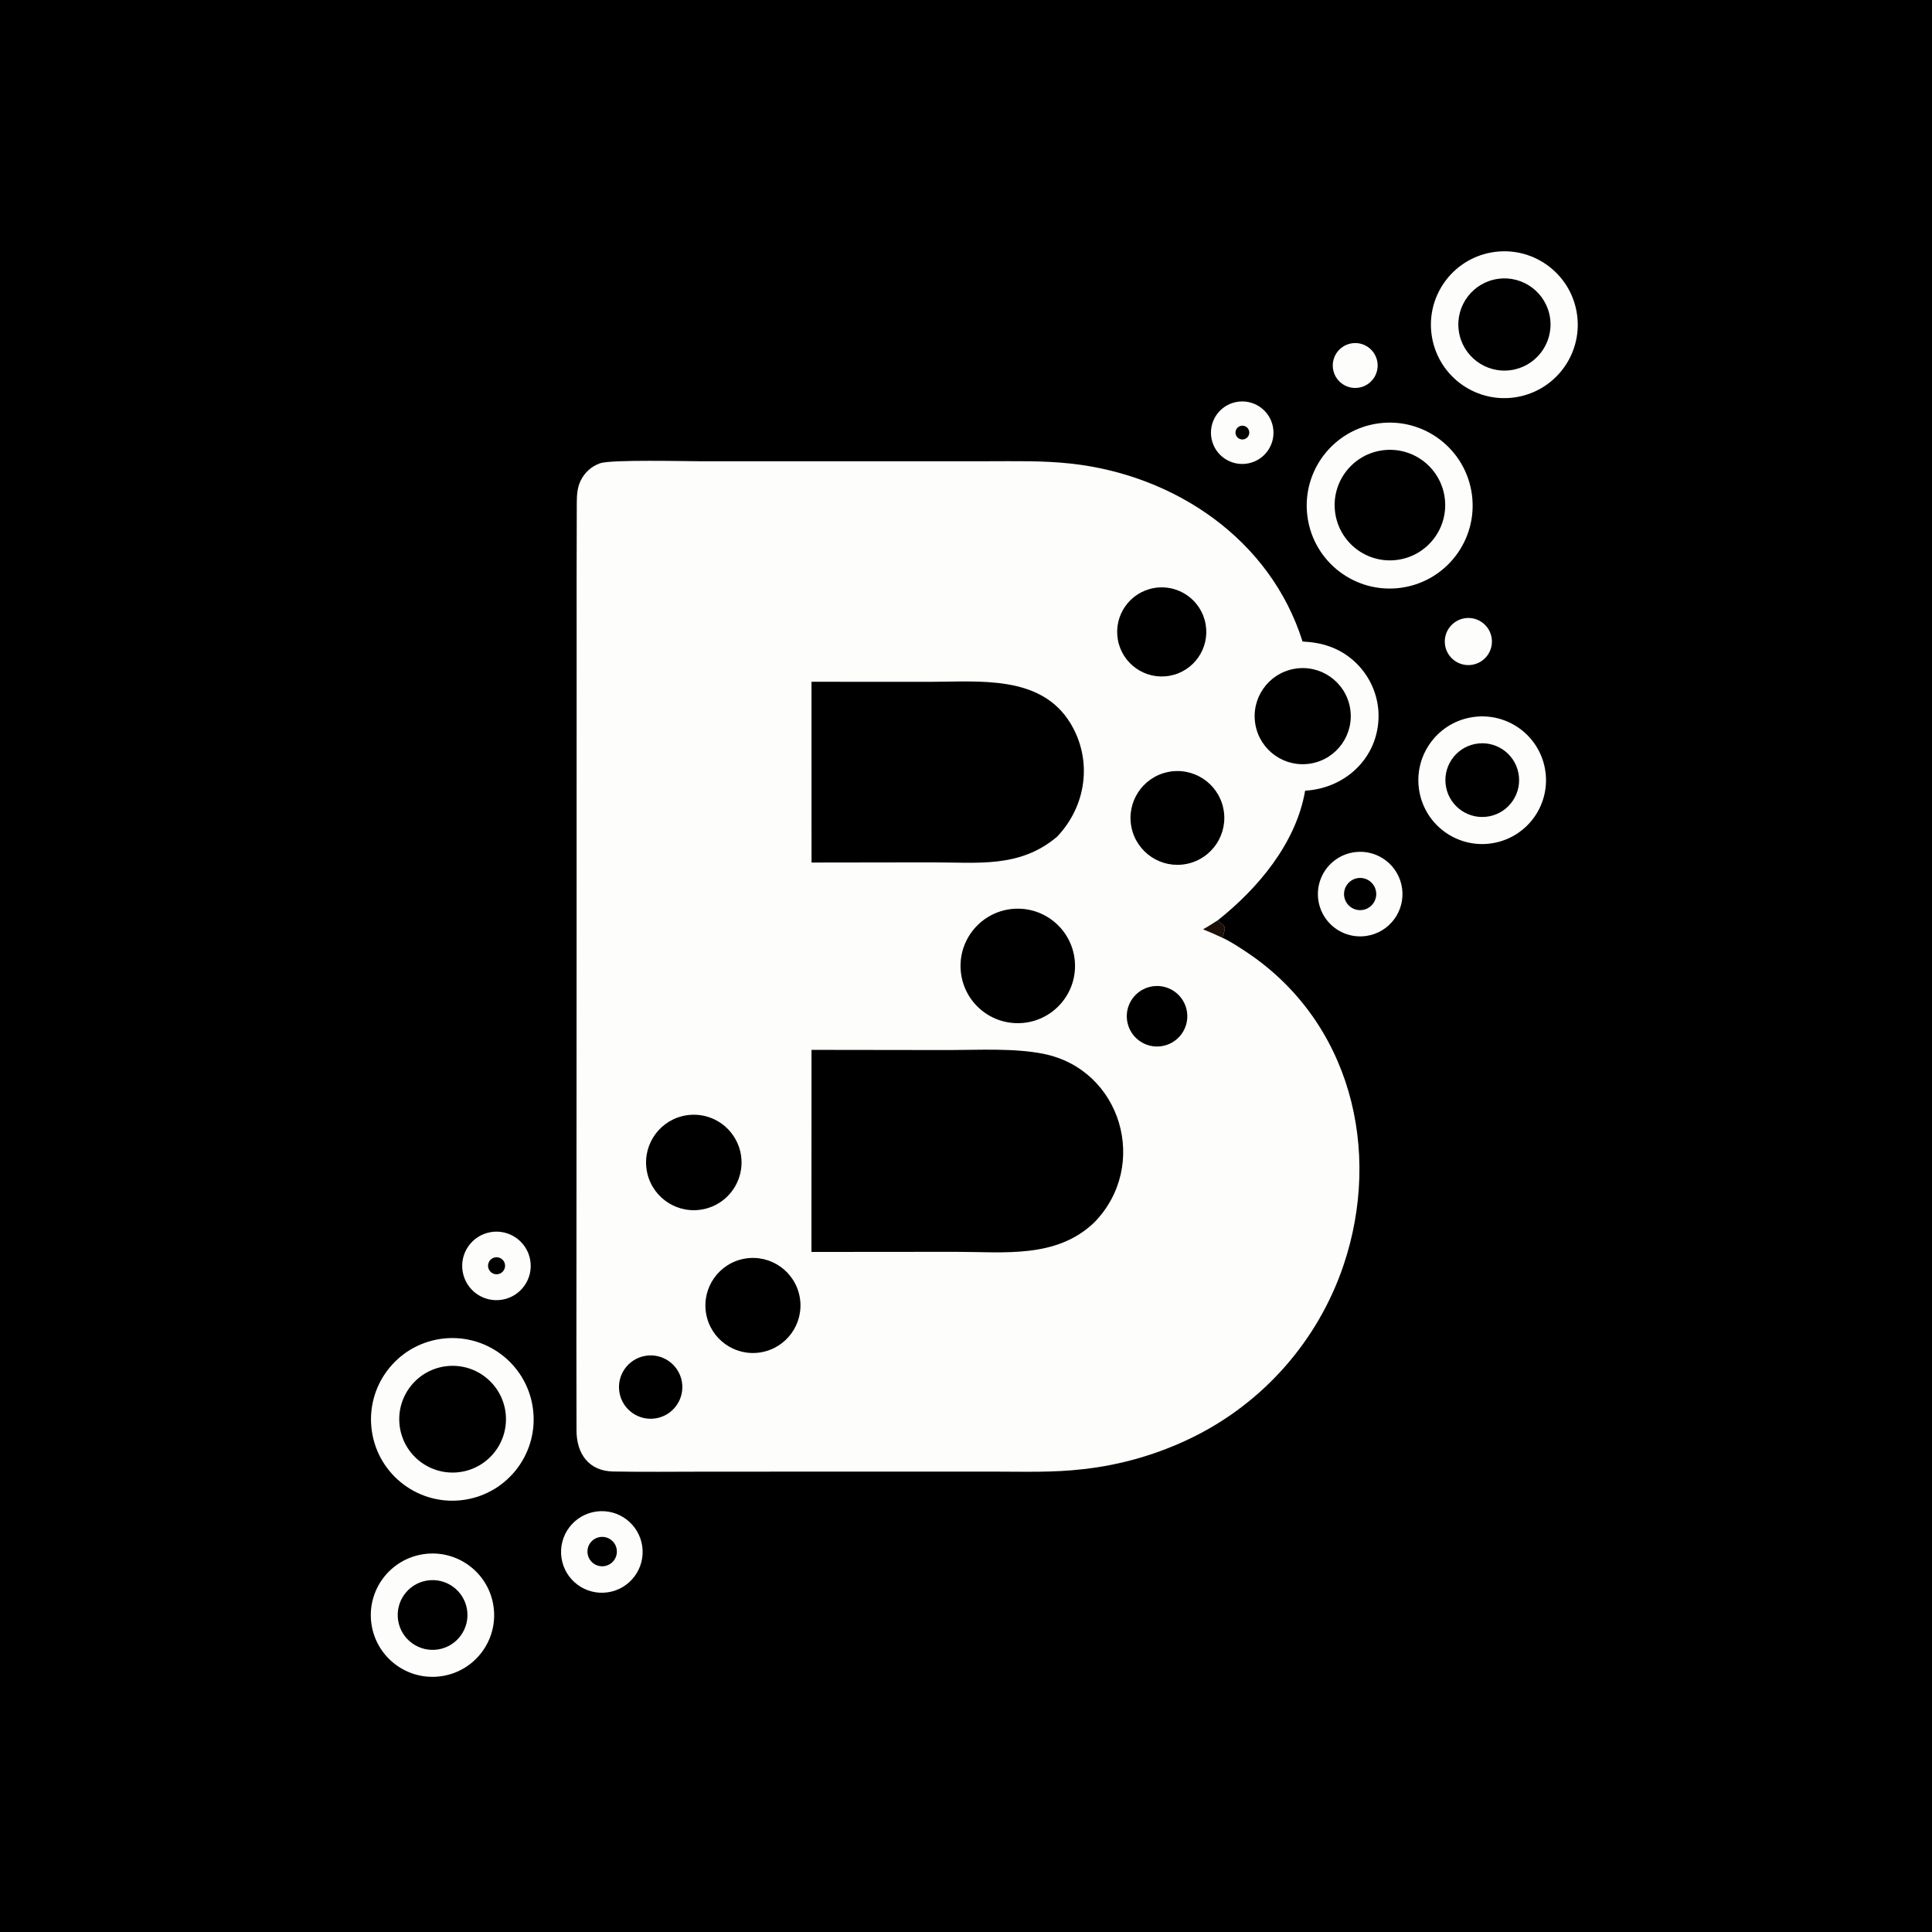
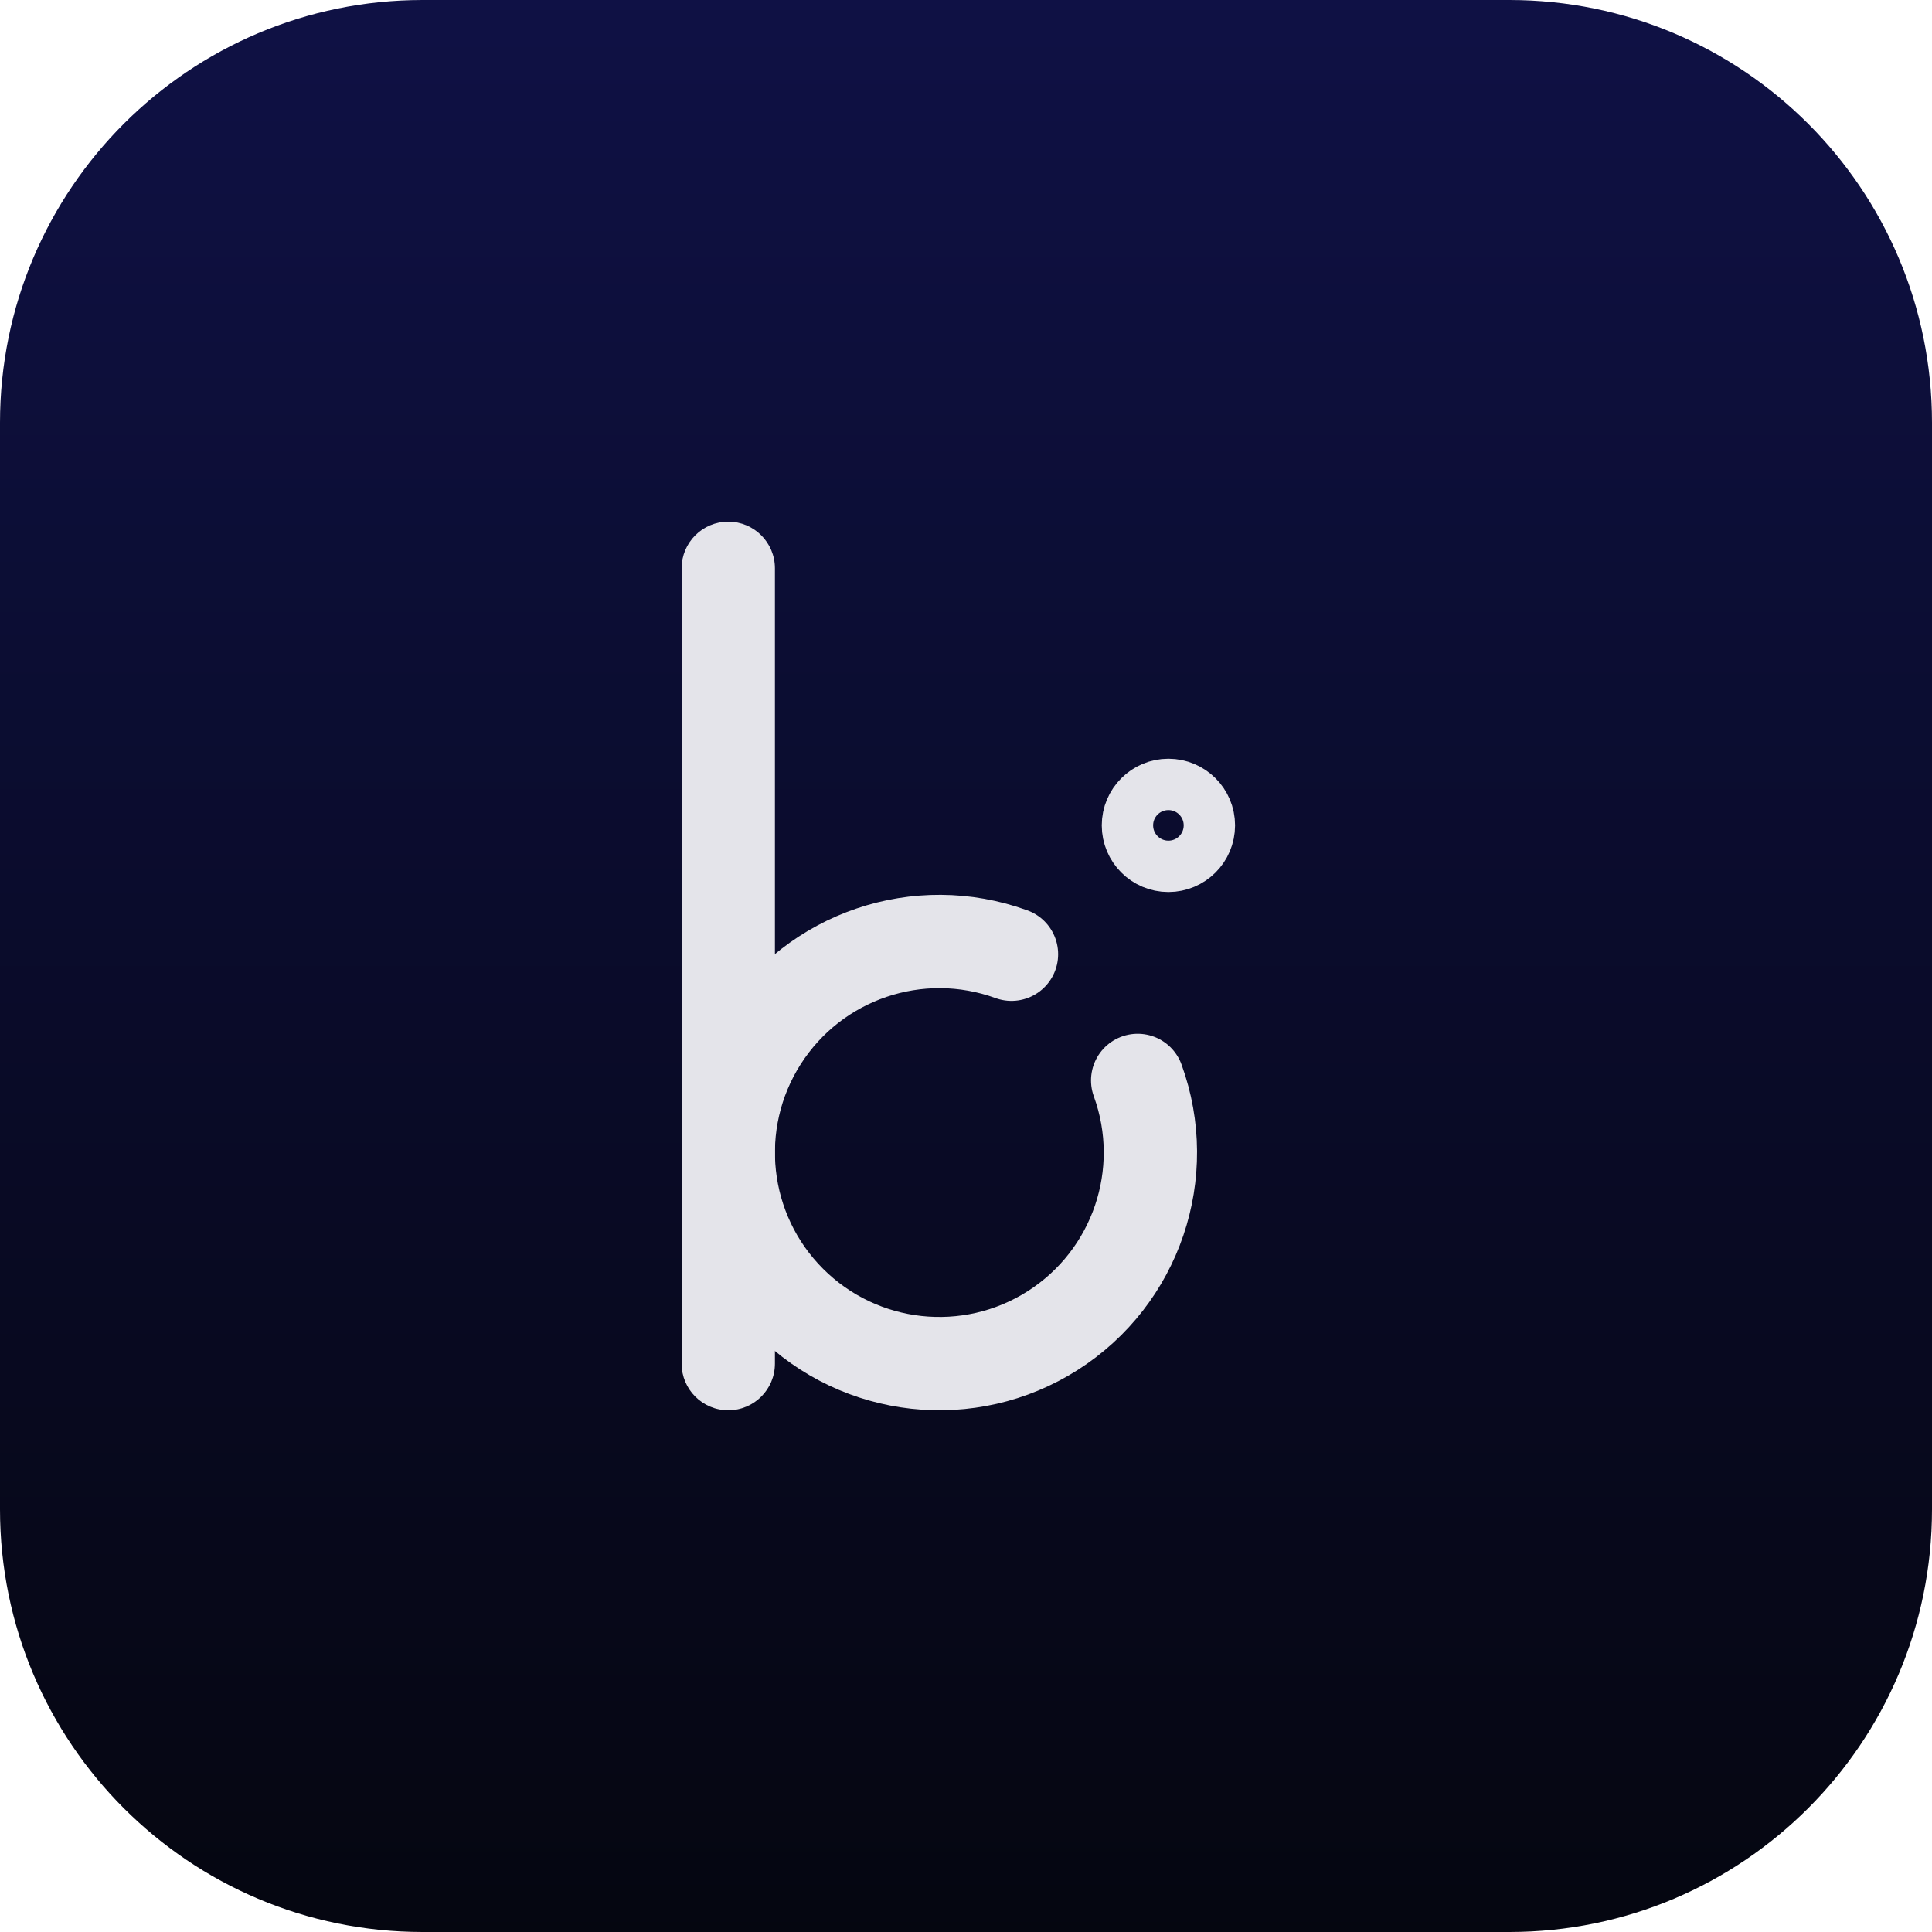
- <svg xmlns="http://www.w3.org/2000/svg" id="Layer_1" version="1.1" viewBox="0 0 1920 1920">
+ <svg xmlns="http://www.w3.org/2000/svg" viewBox="0 0 1024 1024">
  <defs>
-     <style>
-       .st0 {
-         fill: #1c0f08;
-       }
- 
-       .st1 {
-         fill: #fdfdfc;
-       }
-     </style>
+     <linearGradient id="g" x1="0" y1="0" x2="0" y2="1">
+       <stop offset="0" stop-color="#0F1145" />
+       <stop offset="1" stop-color="#050610" />
+     </linearGradient>
  </defs>
-   <path d="M0,0h1920v1920H0V0Z" />
-   <path class="st1" d="M1214.64,931.86c7.63,3.37,16.83,9.46,23.81,14.09,103.57,68.73,135.35,197.13,96.63,311.74-25.27,74.49-79.14,135.88-149.73,170.63-34.13,16.77-70.93,27.5-108.73,31.7-30.03,3.53-59.44,2.47-89.65,2.44h-120.6l-168.3.07c-29.56.03-59.26.38-88.79-.17-24.42-.46-36.3-17.98-36.35-40.72-.14-57.76-.14-115.5-.05-173.25l.13-298.87.04-302.79c.02-49.11-.11-98.35.15-147.45.04-7.32.48-14.34,3.6-21.08,3.83-8.37,10.92-14.82,19.62-17.83,11.36-3.82,84.64-1.98,100.71-1.96h167.03s116.35-.03,116.35-.03c28.31,0,55.78-.75,84.01,2.37,102.87,11.37,197.84,74.9,229.94,176.79,19.2.93,35.8,5.97,50.5,18.86,14.67,12.87,23.63,31.04,24.91,50.52,2.43,43.02-30.53,76.39-72.85,78.86-8.88,51.95-46.67,96.95-86.78,128.8,2.87,4.07,4.38,2.56,6.86,6.96.47,3.05-1.43,7.26-2.48,10.35Z" />
-   <path class="st0" d="M1195.57,923.53c4.67-2.5,10.11-6.11,14.69-8.98,2.87,4.07,4.38,2.56,6.86,6.96.47,3.05-1.43,7.26-2.48,10.35-6.43-3.05-12.5-5.6-19.08-8.33Z" />
-   <path d="M806.47,1043.35l136.71.18c29.9-.05,64.93-2.07,93.93,3.78,77.45,15.63,105.55,111.32,50.18,167.72-37.6,35.88-89.45,29.03-137.42,29.02l-143.46.12.06-200.82Z" />
-   <path d="M806.45,677.54l117.69.06c49.05-.04,110.53-7.13,139.79,41.42,22.11,36.68,15.66,82.04-13.42,112.49-37.06,31.37-78.8,25.46-124.34,25.5l-119.67.17-.04-179.63Z" />
-   <path d="M1009.11,903.08c31.19-1.28,57.58,22.8,59.17,53.97,1.58,31.17-22.25,57.8-53.41,59.67-31.58,1.9-58.63-22.32-60.23-53.92-1.6-31.59,22.88-58.42,54.48-59.72Z" />
-   <path d="M1285.95,664.73c26.04-4.81,51.03,12.5,55.68,38.58,4.66,26.08-12.8,50.96-38.91,55.46-25.88,4.46-50.51-12.82-55.12-38.68-4.61-25.86,12.52-50.59,38.35-55.36Z" />
-   <path d="M682.79,1108.28c16.9-2.42,33.8,4.43,44.24,17.94,10.44,13.5,12.83,31.57,6.24,47.32-6.59,15.75-21.13,26.75-38.07,28.8-25.82,3.13-49.34-15.11-52.74-40.89-3.4-25.78,14.59-49.5,40.33-53.17Z" />
-   <path d="M740.27,1250.8c25.81-4.42,50.3,12.98,54.59,38.81,4.29,25.84-13.24,50.23-39.1,54.39-25.66,4.13-49.84-13.26-54.1-38.9s12.99-49.91,38.61-54.31Z" />
-   <path d="M1160.29,767.3c25.27-5.44,50.14,10.72,55.42,36.02,5.3,25.3-11.02,50.07-36.34,55.21-25.13,5.1-49.64-11.04-54.89-36.13-5.25-25.09,10.75-49.71,35.8-55.1Z" />
-   <path d="M1146.86,584.37c24.1-4.23,47.07,11.89,51.28,36,4.21,24.11-11.93,47.06-36.05,51.25-24.08,4.18-47-11.94-51.2-36.01-4.21-24.07,11.89-47.01,35.96-51.23Z" />
-   <path d="M640.8,1347.53c17.16-3.23,33.67,8.11,36.8,25.29,3.13,17.18-8.32,33.62-25.52,36.65-17.05,3-33.33-8.33-36.43-25.37-3.1-17.03,8.13-33.37,25.14-36.57Z" />
-   <path d="M1142.27,980.84c16.08-4.2,32.52,5.45,36.7,21.52,4.19,16.09-5.47,32.51-21.55,36.69-16.07,4.17-32.48-5.47-36.66-21.54-4.19-16.06,5.44-32.48,21.51-36.67Z" />
-   <path class="st1" d="M1370.2,420.71c45.09-5.99,86.52,25.68,92.57,70.78,6.04,45.09-25.58,86.56-70.66,92.66-45.17,6.11-86.72-25.58-92.78-70.75-6.06-45.17,25.69-86.69,70.87-92.69Z" />
-   <path d="M1374.67,447.43c29.92-3.63,57.17,17.52,61.09,47.39,3.91,29.88-16.97,57.33-46.8,61.54-30.25,4.27-58.17-16.97-62.14-47.25-3.97-30.29,17.53-58,47.85-61.68Z" />
-   <path class="st1" d="M438.07,1330.57c44.11-6.31,85,24.26,91.42,68.35,6.42,44.09-24.05,85.06-68.12,91.59-44.23,6.55-85.38-24.05-91.83-68.3-6.45-44.24,24.26-85.31,68.52-91.65Z" />
-   <path d="M444.95,1357.57c29.24-2.68,55.1,18.9,57.67,48.15,2.58,29.25-19.1,55.03-48.36,57.51-29.11,2.46-54.72-19.09-57.29-48.19-2.56-29.1,18.89-54.8,47.98-57.47Z" />
-   <path class="st1" d="M1482.51,250.81c39.6-6.87,77.31,19.57,84.32,59.15,7.02,39.57-19.28,77.37-58.84,84.53-39.75,7.2-77.78-19.27-84.84-59.05-7.05-39.78,19.57-77.72,59.36-84.63Z" />
-   <path d="M1488.87,277.09c25.04-3.43,48.13,14.07,51.6,39.11,3.46,25.04-14.01,48.15-39.04,51.65-25.09,3.5-48.25-14.01-51.72-39.09-3.47-25.09,14.07-48.23,39.16-51.66Z" />
-   <path class="st1" d="M1461.92,712.92c34.41-6.09,67.26,16.79,73.47,51.17,6.22,34.38-16.54,67.31-50.9,73.66-34.54,6.38-67.69-16.52-73.94-51.09-6.24-34.56,16.78-67.62,51.37-73.74Z" />
-   <path d="M1465.55,739.43c19.93-4.17,39.44,8.72,43.42,28.69,3.98,19.97-9.09,39.36-29.1,43.15-19.74,3.74-38.81-9.12-42.74-28.83-3.93-19.71,8.76-38.9,28.42-43.01Z" />
-   <path class="st1" d="M421.14,1544.47c33.54-4.79,64.61,18.55,69.34,52.11,4.74,33.54-18.65,64.58-52.21,69.26-33.48,4.67-64.43-18.66-69.16-52.13-4.73-33.48,18.55-64.45,52.02-69.23Z" />
-   <path d="M423.87,1570.84c18.94-3.36,36.98,9.36,40.2,28.32,3.22,18.96-9.61,36.92-28.59,40.01-18.8,3.07-36.56-9.62-39.75-28.4-3.19-18.79,9.37-36.62,28.13-39.94Z" />
-   <path class="st1" d="M1346.58,846.83c22.83-2.82,43.68,13.22,46.8,36.01,3.12,22.78-12.65,43.85-35.39,47.27-14.97,2.25-30.01-3.73-39.35-15.66-9.34-11.93-11.53-27.96-5.75-41.95,5.78-14,18.66-23.8,33.68-25.66Z" />
-   <path d="M1347.02,873.18c8.49-2.59,17.48,2.24,20.01,10.75,2.52,8.51-2.36,17.46-10.89,19.93-8.45,2.45-17.29-2.38-19.79-10.81-2.5-8.43,2.27-17.3,10.68-19.87Z" />
-   <path class="st1" d="M592.77,1502.12c22.04-2.92,42.33,12.46,45.47,34.47,3.14,22.01-12.04,42.45-34.02,45.81-22.29,3.39-43.07-12.04-46.25-34.36-3.18-22.32,12.46-42.95,34.81-45.92Z" />
-   <path d="M596.29,1527.48c8-1.18,15.44,4.35,16.6,12.36,1.16,8.01-4.4,15.43-12.41,16.57-7.97,1.13-15.36-4.4-16.52-12.38-1.16-7.97,4.36-15.37,12.32-16.55Z" />
-   <path class="st1" d="M487.45,1224.51c18.53-3.27,36.2,9.1,39.46,27.63,3.26,18.53-9.13,36.2-27.66,39.44-18.51,3.24-36.16-9.12-39.41-27.64-3.26-18.52,9.1-36.16,27.61-39.43Z" />
-   <path d="M490.24,1250.08c2.93-1.21,6.29-.68,8.71,1.37,2.42,2.05,3.48,5.29,2.76,8.37-.72,3.09-3.11,5.51-6.18,6.29-4.3,1.07-8.7-1.35-10.09-5.56-1.39-4.21.7-8.77,4.8-10.47Z" />
-   <path class="st1" d="M1228.22,399.58c16.81-3.47,33.24,7.34,36.72,24.14,3.48,16.81-7.33,33.25-24.13,36.73-16.82,3.48-33.26-7.33-36.74-24.14-3.48-16.81,7.33-33.26,24.15-36.73Z" />
-   <path d="M1232.7,423.32c3.58-1.08,7.37.91,8.51,4.48,1.13,3.57-.8,7.38-4.35,8.58-2.34.79-4.93.25-6.77-1.4-1.84-1.66-2.64-4.17-2.1-6.59.54-2.41,2.34-4.35,4.71-5.06Z" />
-   <path class="st1" d="M1456.57,614.28c12.82-1.47,24.42,7.71,25.93,20.53,1.51,12.82-7.64,24.44-20.46,25.99-12.87,1.55-24.55-7.64-26.06-20.51-1.52-12.87,7.71-24.52,20.59-26Z" />
-   <path class="st1" d="M1341.8,341.49c11.85-2.72,23.69,4.54,26.63,16.34,2.95,11.79-4.09,23.77-15.82,26.95-7.8,2.11-16.13-.16-21.77-5.93-5.65-5.77-7.74-14.14-5.47-21.89,2.27-7.75,8.55-13.66,16.43-15.47Z" />
+   <rect width="1024" height="1024" rx="224" fill="url(#g)" />
+   <g transform="translate(361.27 276.48) scale(4.71)">
+     <rect fill="#E4E4EA" x="0" y="0" width="10.5" height="100" rx="5.25" />
+     <path d="M51.32 62.88 A23.75 23.75 0 1 1 37.12 48.68" fill="none" stroke="#E4E4EA" stroke-width="10.5" stroke-linecap="round" />
+     <circle cx="54.78" cy="34.18" r="4.61" fill="none" stroke="#E4E4EA" stroke-width="5.78" />
+   </g>
</svg>
